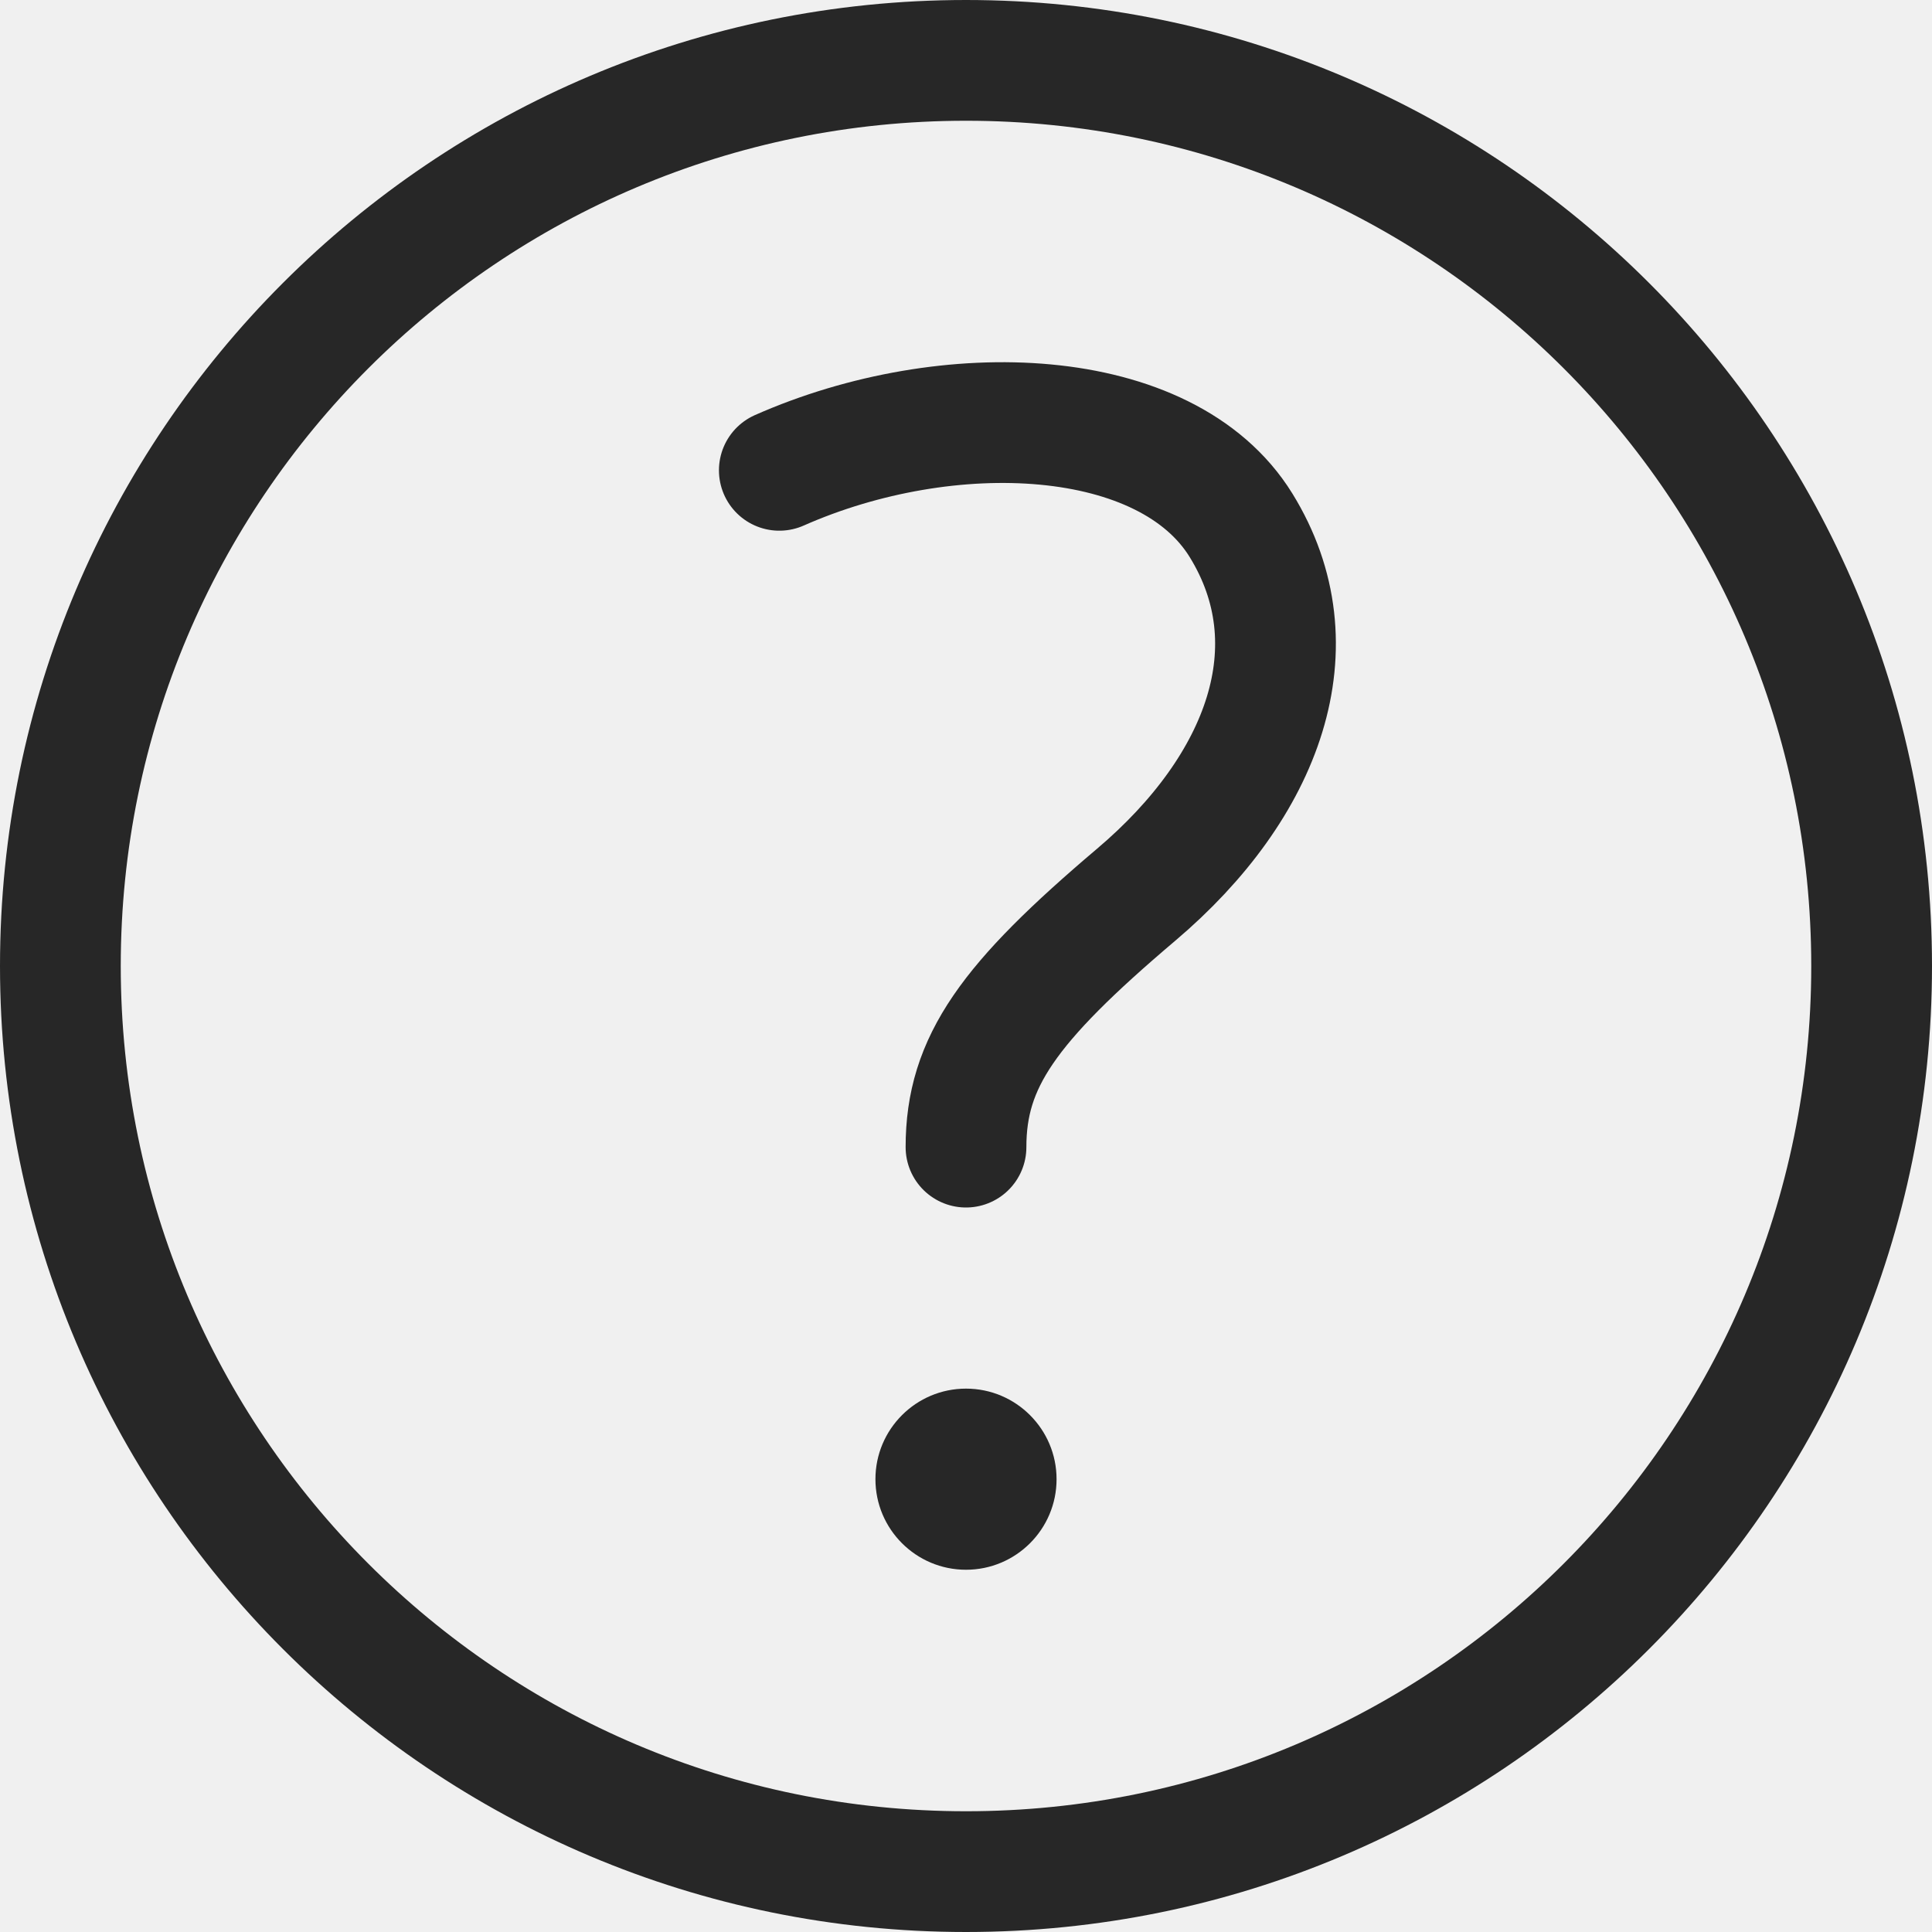
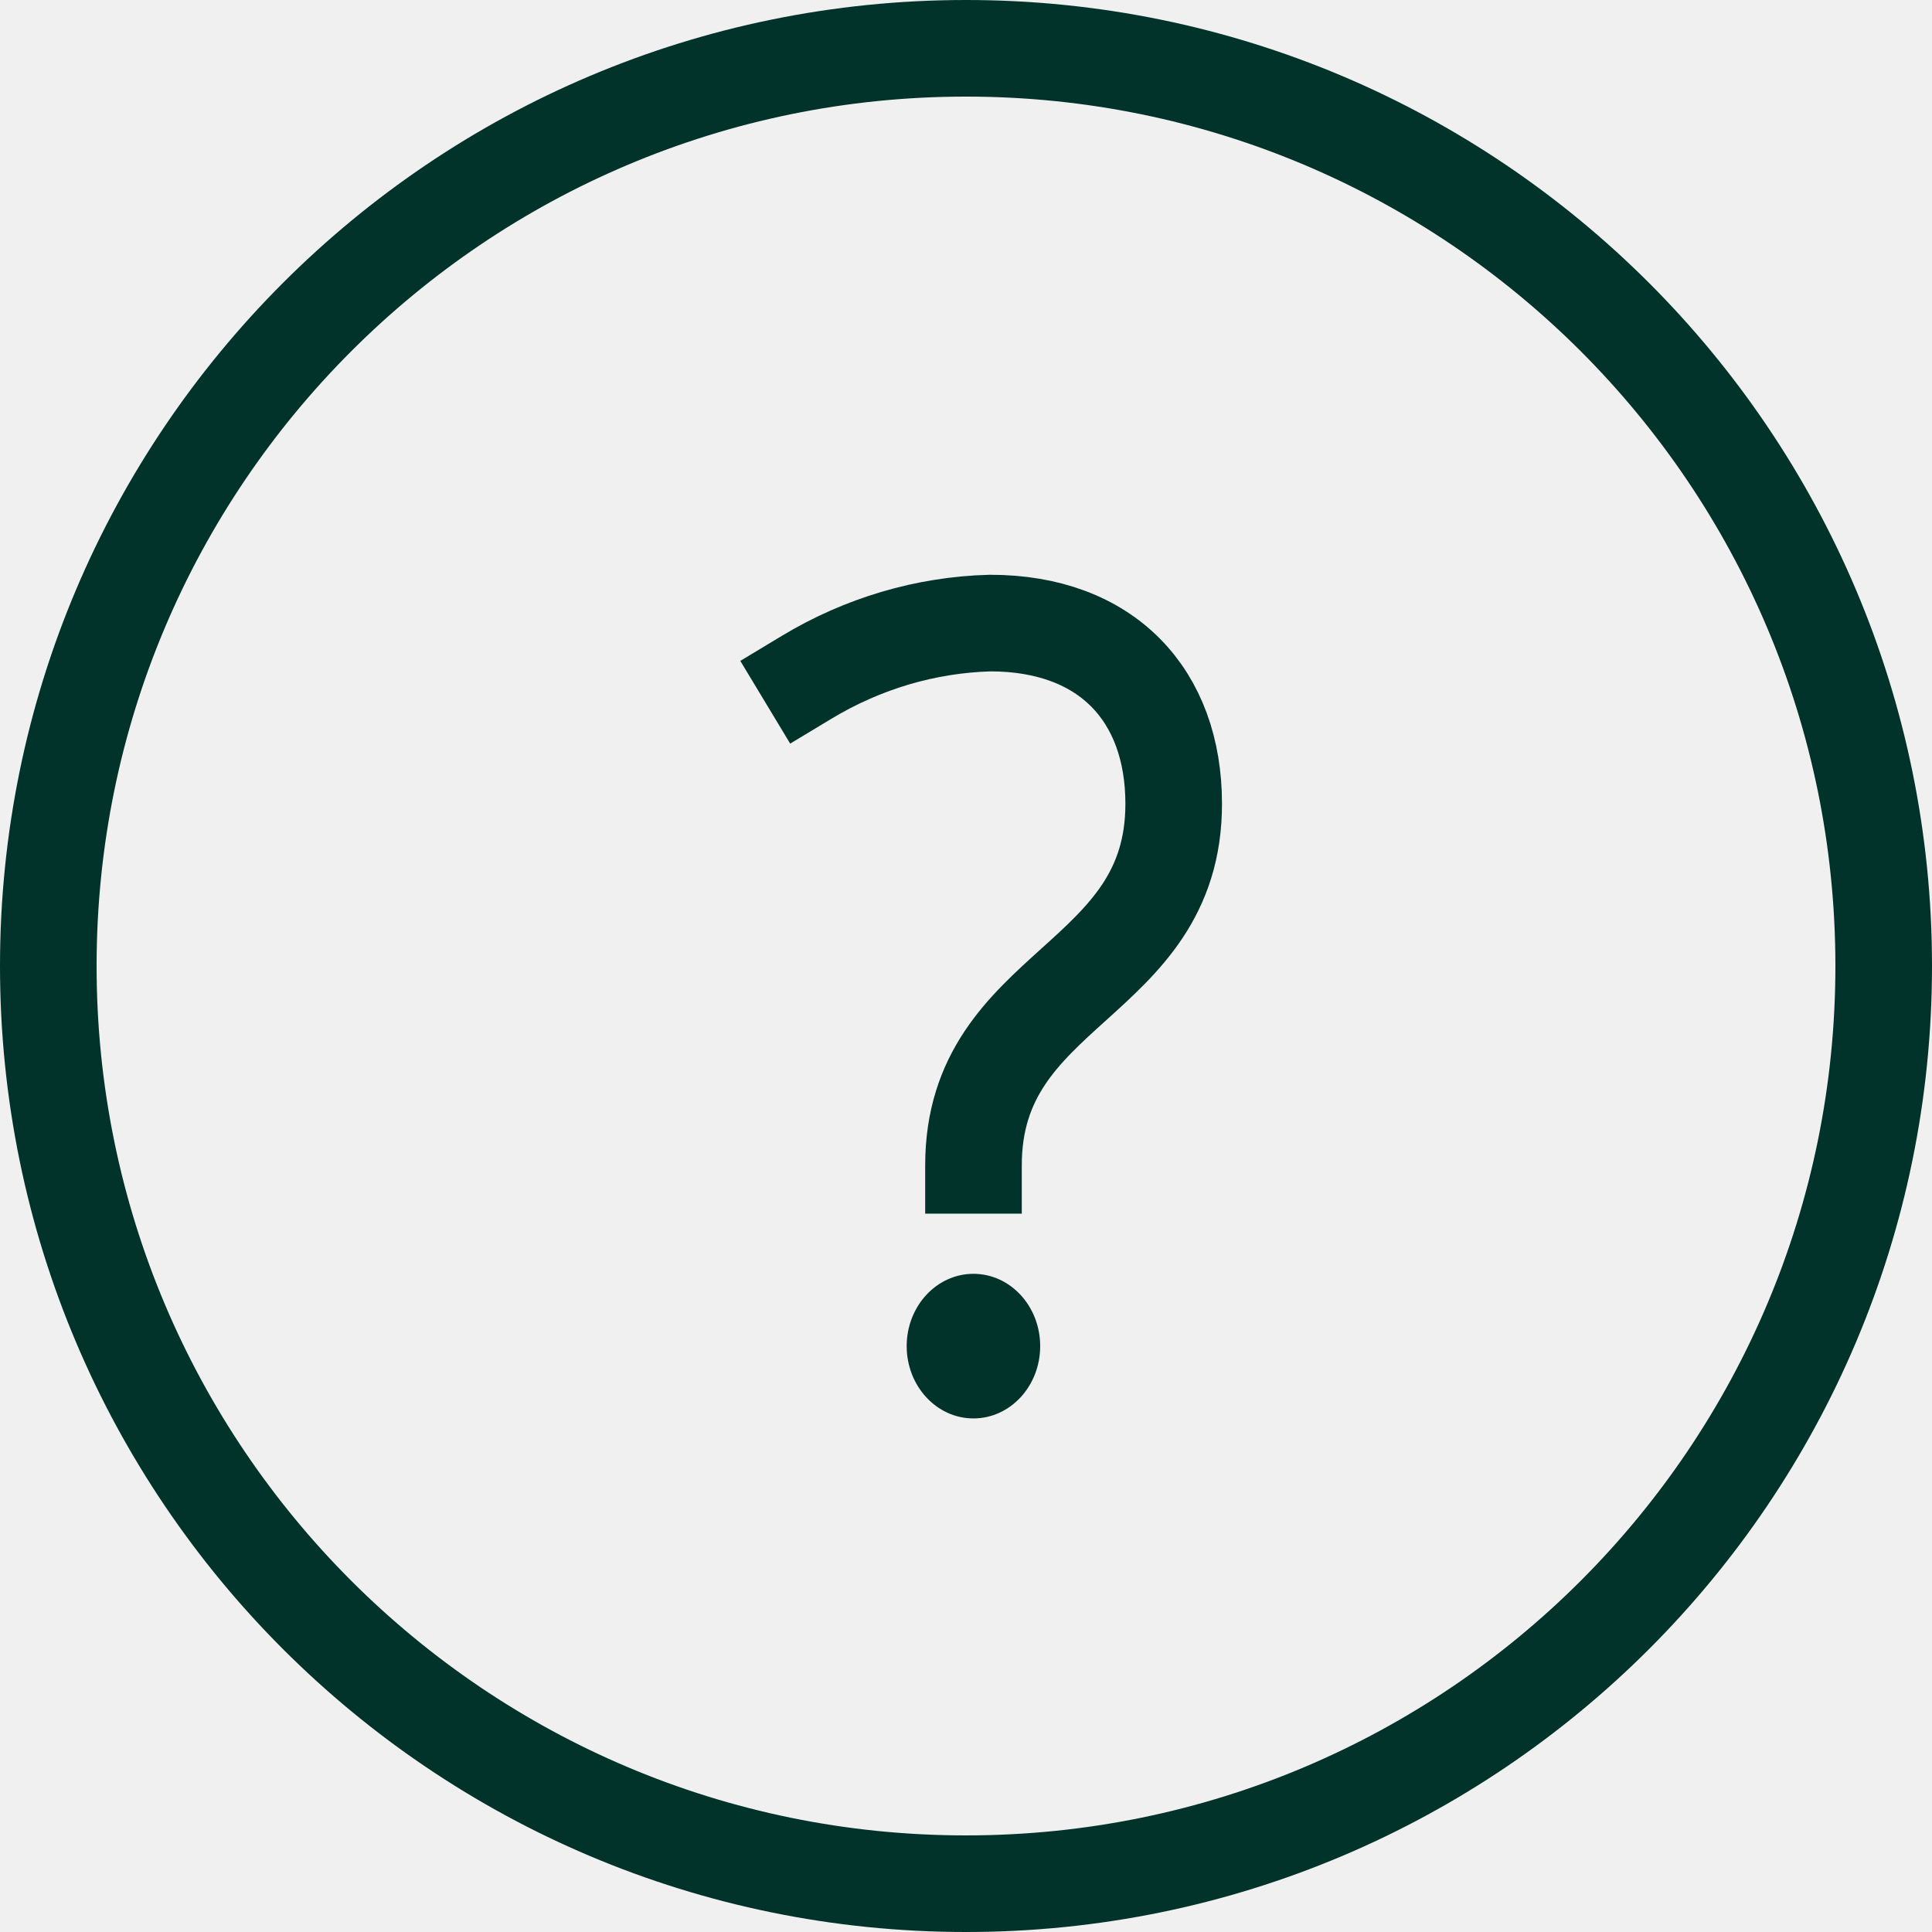
- <svg xmlns="http://www.w3.org/2000/svg" width="32" height="32" viewBox="0 0 32 32" fill="none">
-   <g clip-path="url(#clip0_12022_220923)">
-     <path d="M16 31C24.284 31 31 24.284 31 16C31 7.716 24.284 1 16 1C7.716 1 1 7.716 1 16C1 24.284 7.716 31 16 31Z" stroke="#272727" stroke-width="2" stroke-linecap="round" stroke-linejoin="round" />
-     <path d="M16 26C16.828 26 17.5 25.328 17.5 24.5C17.5 23.672 16.828 23 16 23C15.172 23 14.5 23.672 14.5 24.5C14.5 25.328 15.172 26 16 26Z" fill="#272727" />
-     <path d="M12.908 7.79C15.7 6.555 19.32 6.7 20.555 8.7C21.79 10.7 20.937 13.024 18.82 14.818C16.703 16.612 16 17.588 16 19" stroke="#272727" stroke-width="2" stroke-linecap="round" stroke-linejoin="round" />
-   </g>
-   <defs>
-     <clipPath id="clip0_12022_220923">
-       <rect width="32" height="32" fill="white" />
-     </clipPath>
-   </defs>
+ <svg xmlns="http://www.w3.org/2000/svg" data-v-9c56b440="" width="40" height="40" viewBox="0 0 40 40" fill="none" role="img" aria-label="Hjelpemeny">
+   <path data-v-9c56b440="" d="M20.154 29.367C20.917 29.367 21.536 28.697 21.536 27.87C21.536 27.043 20.917 26.373 20.154 26.373C19.391 26.373 18.772 27.043 18.772 27.87C18.772 28.697 19.391 29.367 20.154 29.367Z" fill="#01332A" />
+   <path data-v-9c56b440="" d="M16.7 14.023C17.864 13.321 19.168 12.936 20.5 12.9C22.918 12.9 24.3 14.397 24.3 16.642C24.3 20.385 20.155 20.385 20.155 24.127" stroke="#01332A" stroke-width="2" stroke-miterlimit="10" stroke-linecap="square" />
+   <rect data-v-9c56b440="" x="1" y="1" width="38" height="38" rx="19" stroke="#01332A" stroke-width="2" />
</svg>
